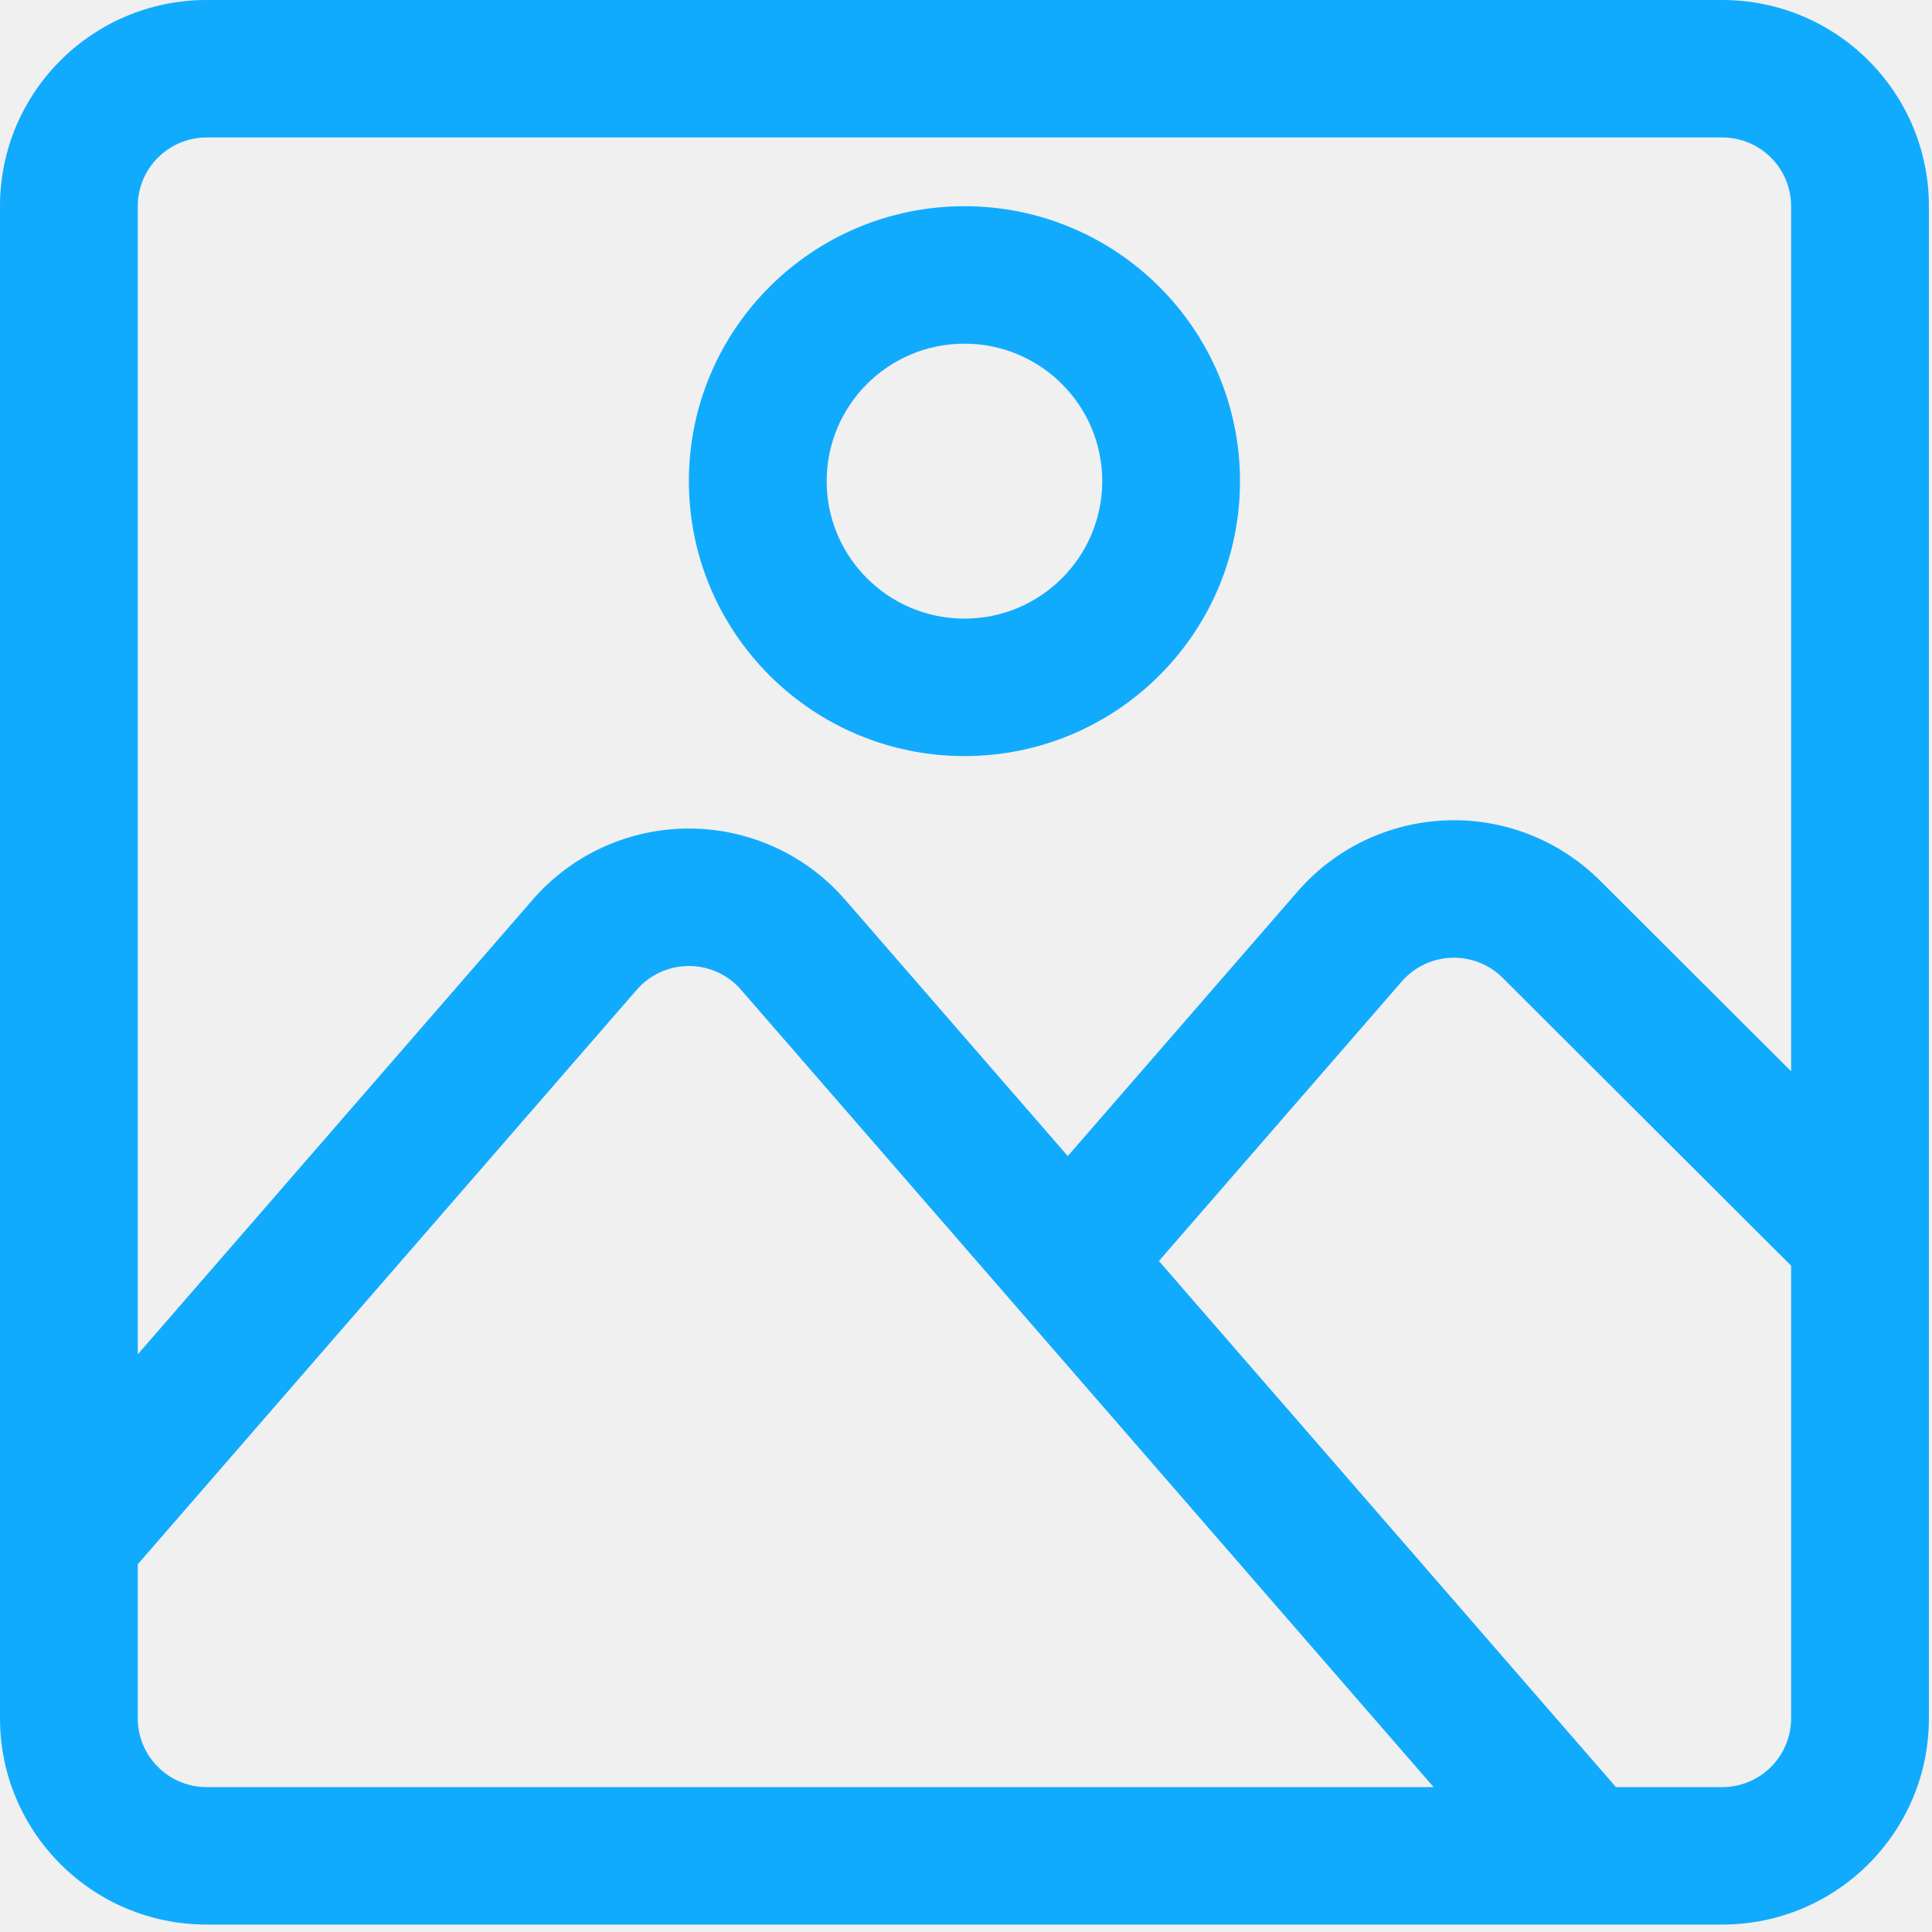
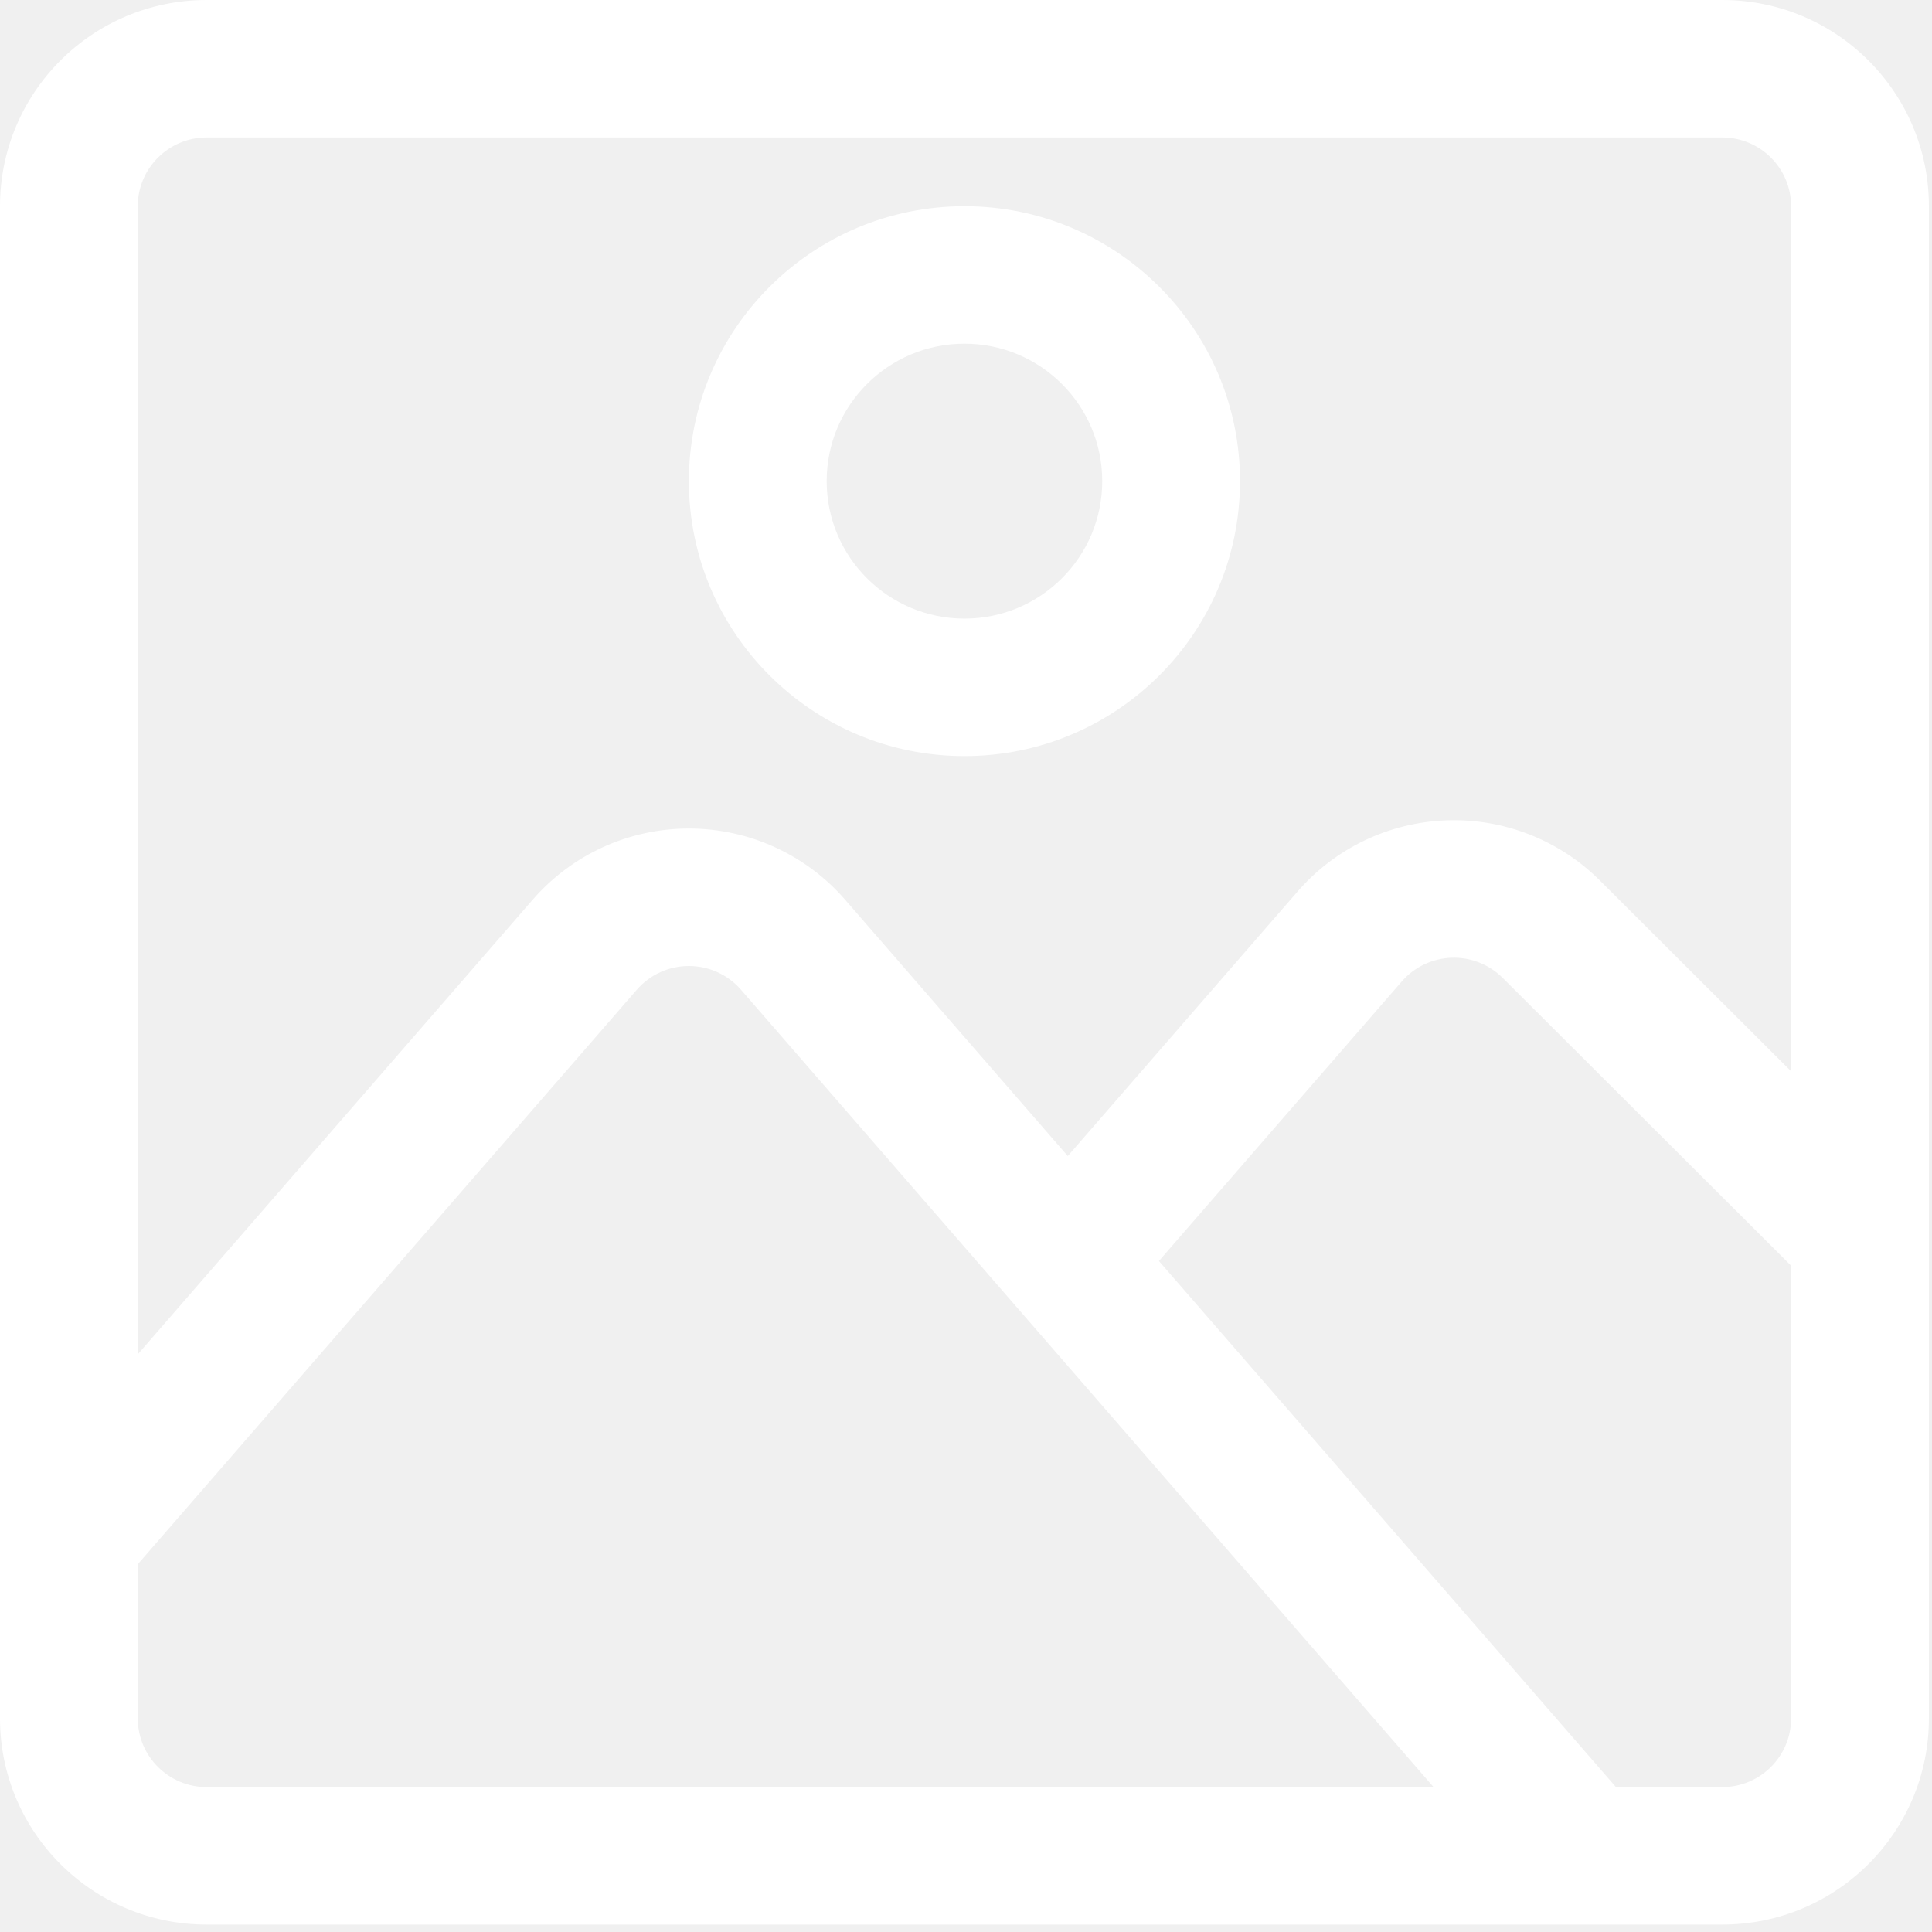
<svg xmlns="http://www.w3.org/2000/svg" width="78" height="78" viewBox="0 0 78 78" fill="none">
-   <path fill-rule="evenodd" clip-rule="evenodd" d="M77.875 8.325C77.875 3.727 74.14 0 69.531 0H8.344C3.735 0 0 3.727 0 8.325V69.375C0 73.973 3.735 77.7 8.344 77.7H69.531C74.14 77.7 77.875 73.973 77.875 69.375V8.325ZM57.878 72.15L29.915 39.957C29.387 39.349 28.619 39 27.812 39C27.006 39 26.238 39.349 25.71 39.957L5.562 63.153V69.375C5.562 70.907 6.809 72.15 8.344 72.15H57.878ZM72.312 51.099L60.665 39.477C60.117 38.933 59.369 38.639 58.598 38.667C57.828 38.695 57.102 39.039 56.596 39.621L46.789 50.91L65.24 72.15H69.531C71.067 72.15 72.312 70.907 72.312 69.375V51.099ZM72.312 43.251V8.325C72.312 6.793 71.067 5.55 69.531 5.55H8.344C6.809 5.55 5.562 6.793 5.562 8.325V54.679L21.507 36.322C23.093 34.496 25.393 33.45 27.812 33.45C30.232 33.45 32.532 34.496 34.118 36.322L43.109 46.673L52.393 35.986C53.909 34.241 56.084 33.203 58.401 33.12C60.715 33.036 62.959 33.919 64.597 35.553L72.312 43.251ZM38.938 8.325C32.797 8.325 27.812 13.298 27.812 19.425C27.812 25.552 32.797 30.525 38.938 30.525C45.078 30.525 50.062 25.552 50.062 19.425C50.062 13.298 45.078 8.325 38.938 8.325ZM38.938 13.875C42.008 13.875 44.5 16.361 44.5 19.425C44.5 22.489 42.008 24.975 38.938 24.975C35.867 24.975 33.375 22.489 33.375 19.425C33.375 16.361 35.867 13.875 38.938 13.875Z" fill="#11abfe" />
+   <path fill-rule="evenodd" clip-rule="evenodd" d="M77.875 8.325C77.875 3.727 74.14 0 69.531 0H8.344C3.735 0 0 3.727 0 8.325V69.375C0 73.973 3.735 77.7 8.344 77.7H69.531C74.14 77.7 77.875 73.973 77.875 69.375V8.325ZM57.878 72.15L29.915 39.957C29.387 39.349 28.619 39 27.812 39C27.006 39 26.238 39.349 25.71 39.957L5.562 63.153V69.375C5.562 70.907 6.809 72.15 8.344 72.15H57.878ZM72.312 51.099L60.665 39.477C60.117 38.933 59.369 38.639 58.598 38.667C57.828 38.695 57.102 39.039 56.596 39.621L46.789 50.91L65.24 72.15H69.531C71.067 72.15 72.312 70.907 72.312 69.375V51.099ZM72.312 43.251V8.325C72.312 6.793 71.067 5.55 69.531 5.55H8.344C6.809 5.55 5.562 6.793 5.562 8.325V54.679L21.507 36.322C23.093 34.496 25.393 33.45 27.812 33.45C30.232 33.45 32.532 34.496 34.118 36.322L43.109 46.673L52.393 35.986C53.909 34.241 56.084 33.203 58.401 33.12C60.715 33.036 62.959 33.919 64.597 35.553L72.312 43.251ZM38.938 8.325C32.797 8.325 27.812 13.298 27.812 19.425C27.812 25.552 32.797 30.525 38.938 30.525C45.078 30.525 50.062 25.552 50.062 19.425C50.062 13.298 45.078 8.325 38.938 8.325ZM38.938 13.875C42.008 13.875 44.5 16.361 44.5 19.425C44.5 22.489 42.008 24.975 38.938 24.975C35.867 24.975 33.375 22.489 33.375 19.425C33.375 16.361 35.867 13.875 38.938 13.875Z" fill="#fff" />
</svg>
